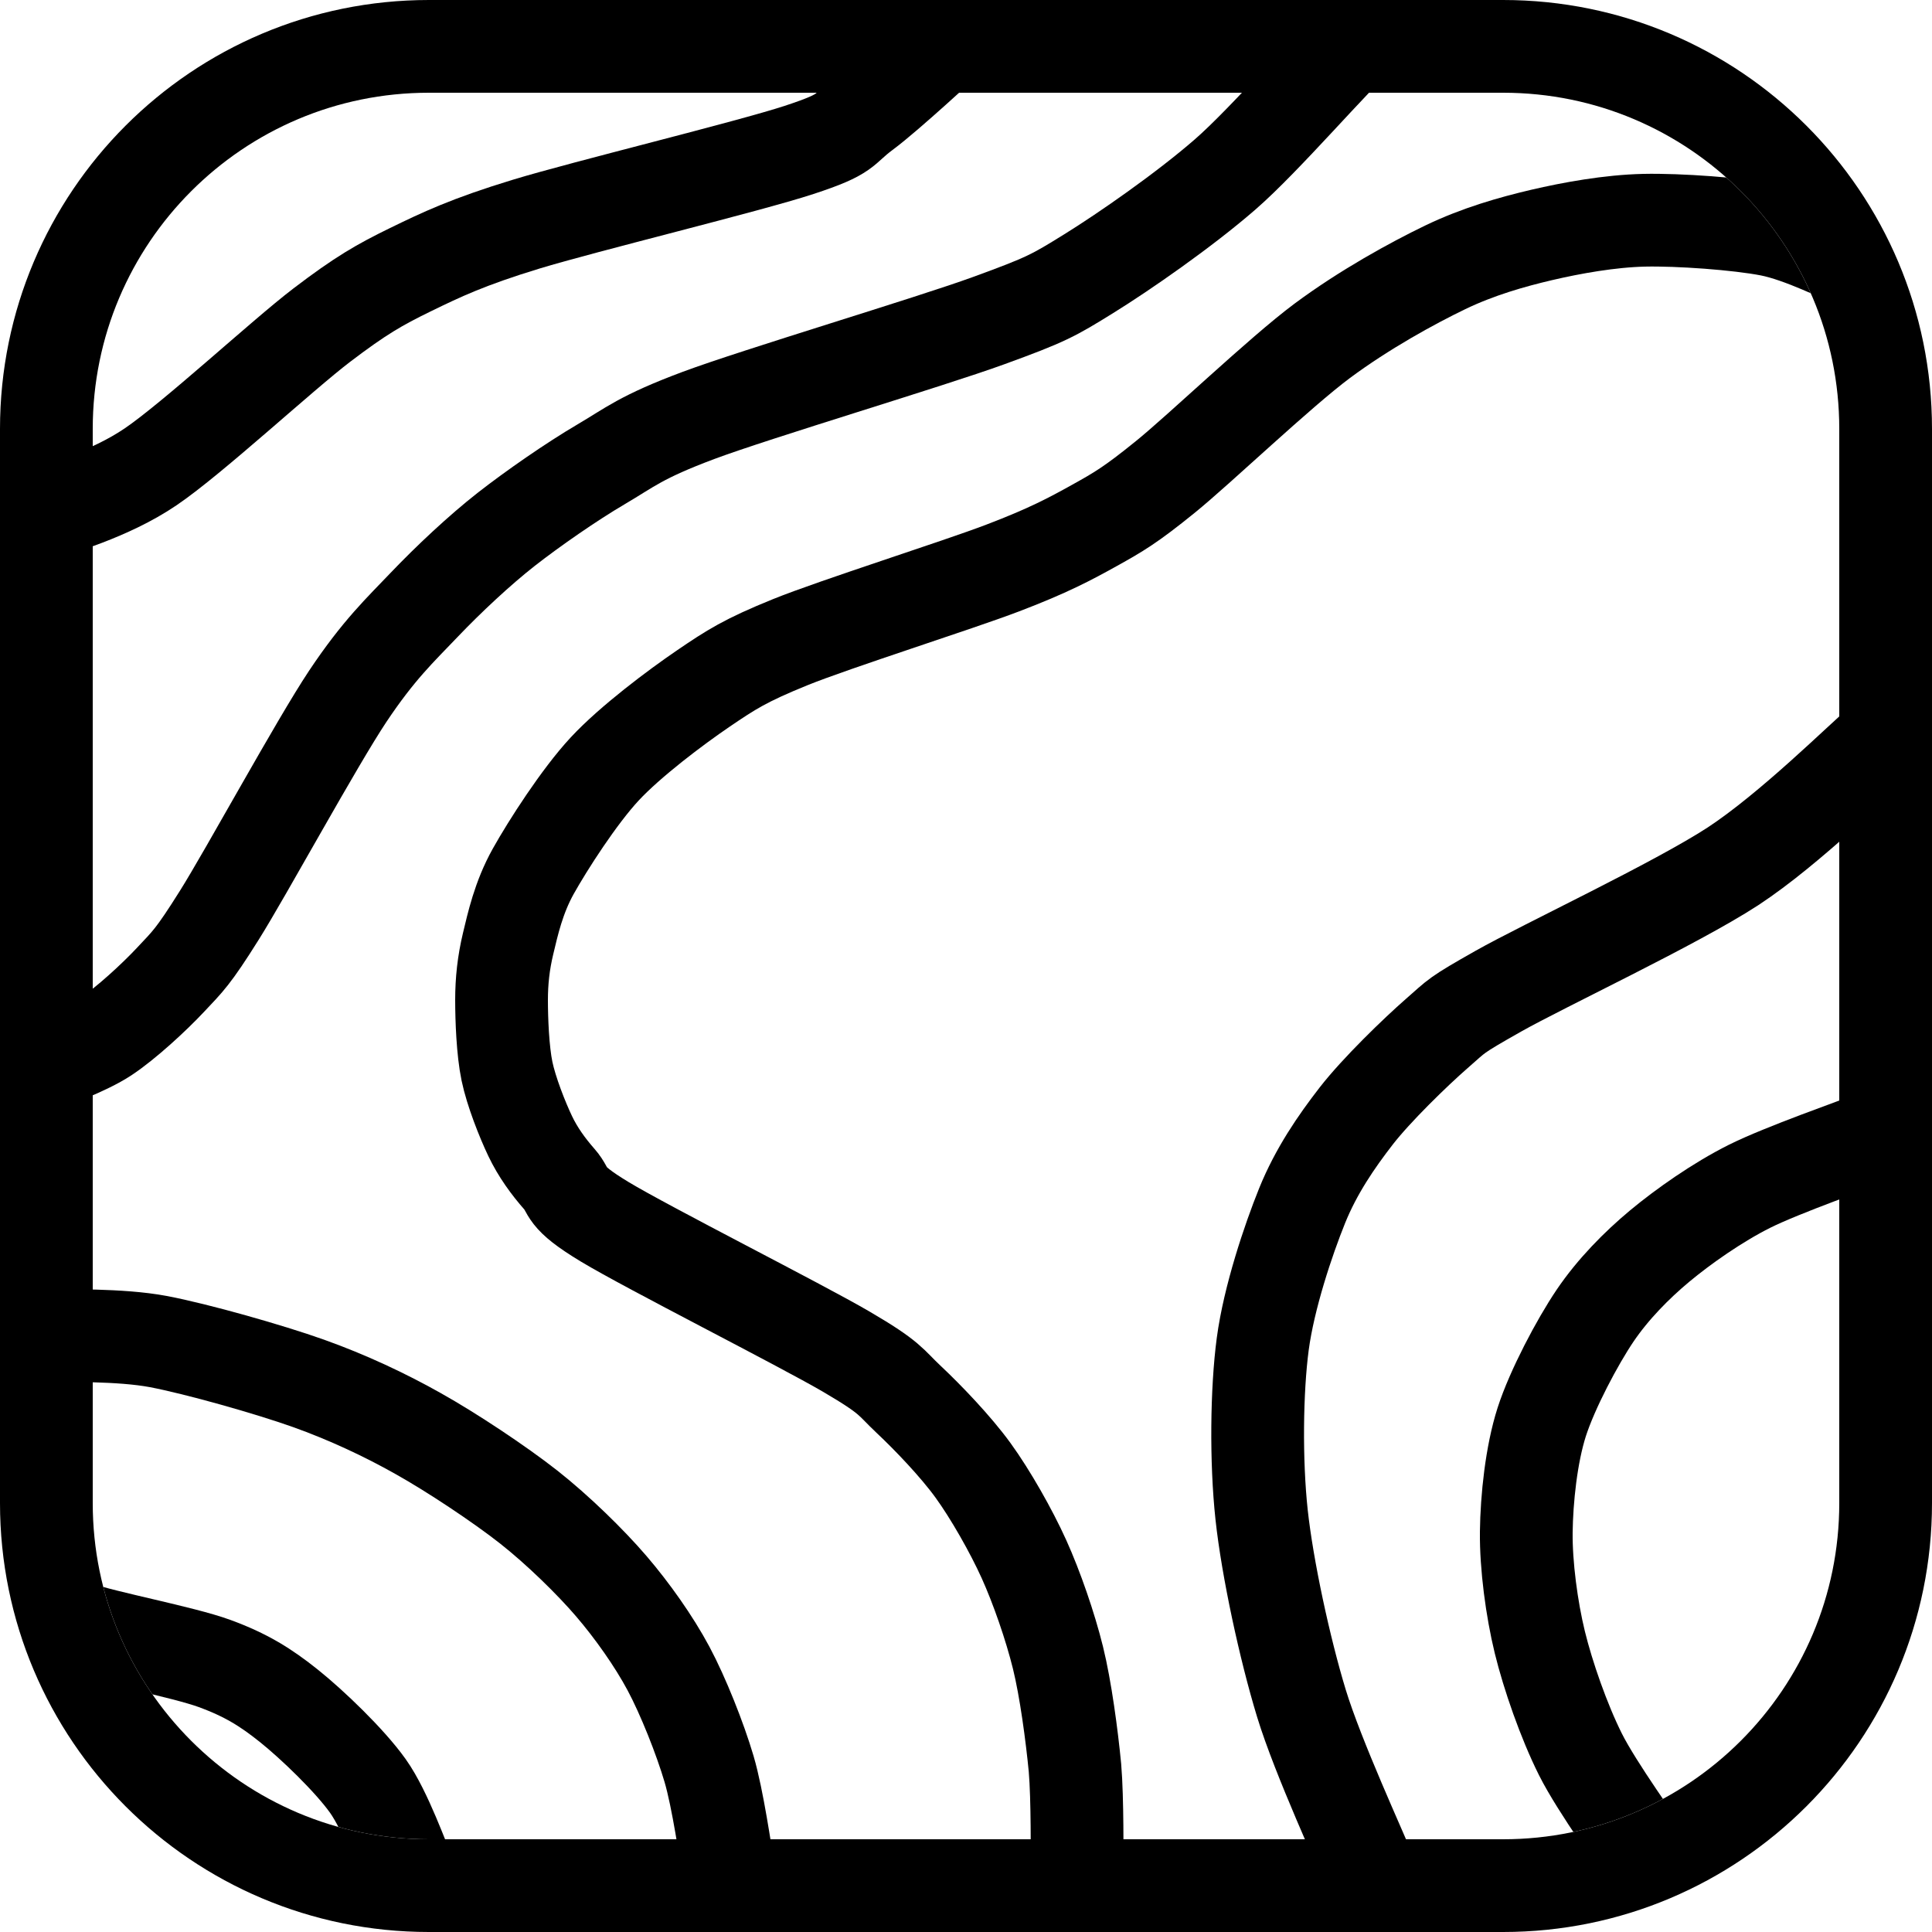
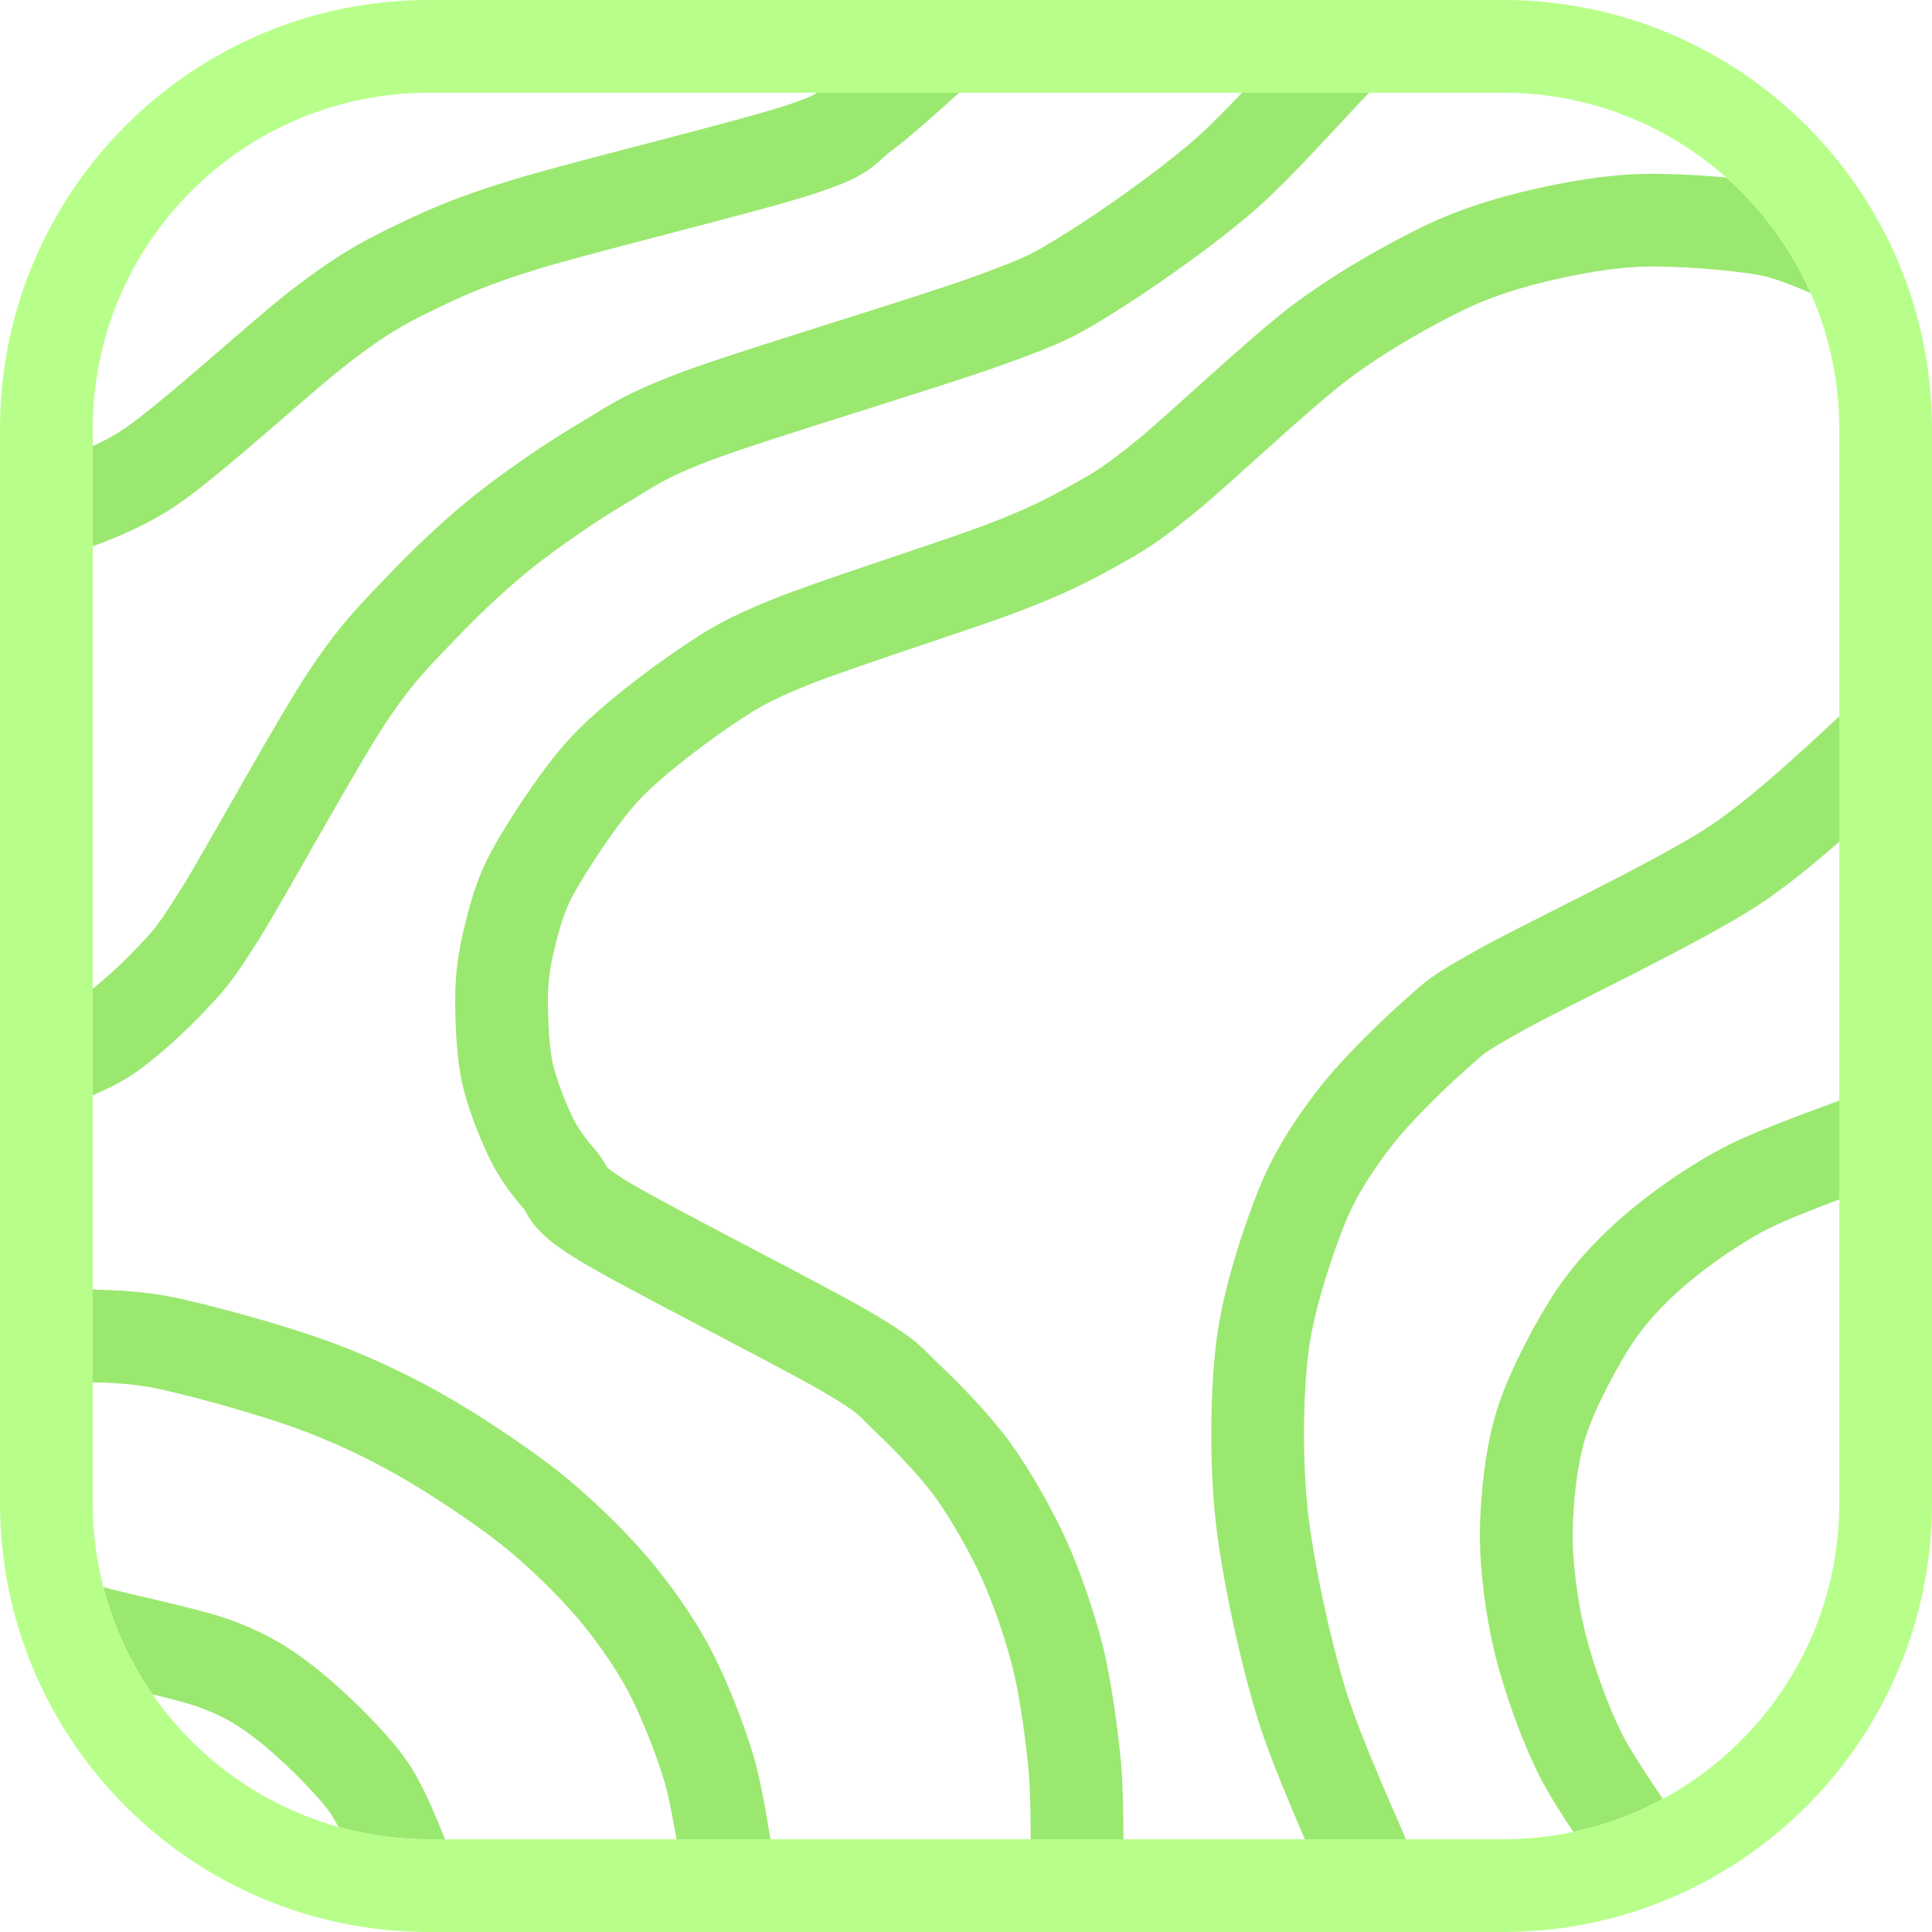
<svg xmlns="http://www.w3.org/2000/svg" width="500" height="500" viewBox="0 0 500 500" fill="none" role="img" aria-label="Glade boxed contour mark">
  <defs>
    <clipPath id="clip-contours">
      <rect x="24" y="24" width="452" height="452" rx="87" />
    </clipPath>
  </defs>
  <g fill="none" stroke-linecap="round" stroke-linejoin="round">
-     <g clip-path="url(#clip-contours)" stroke="currentColor" stroke-width="24">
+     <g clip-path="url(#clip-contours)" stroke="#9BE870" stroke-width="24">
      <path d="M 10.2 276.2 C 12.8 275.0, 22.4 271.6, 27.5 268.2 C 32.6 264.8, 39.8 258.2, 44.2 253.5 C 48.6 248.8, 49.9 247.8, 56.8 236.8 C 63.7 225.8, 82.0 192.2, 90.0 180.2 C 98.0 168.2, 103.6 163.0, 109.8 156.5 C 116.0 150.0, 124.1 142.4, 131.0 137.0 C 137.9 131.6, 148.0 124.6, 155.5 120.2 C 163.0 115.8, 165.8 113.1, 180.8 107.5 C 195.8 101.9, 240.7 88.5, 255.8 83.0 C 270.9 77.5, 272.6 76.5, 281.8 70.8 C 291.0 65.1, 306.4 54.4, 317.0 45.2 C 327.6 36.0, 345.6 14.9, 352.2 9.2 C 358.8 3.5, 359.5 7.5, 360.8 7.2" />
      <path d="M 248.0 8.0 C 244.4 11.2, 230.0 24.6, 223.8 29.2 C 217.6 33.8, 219.9 34.5, 206.8 38.8 C 193.7 43.1, 151.3 53.4, 136.2 58.0 C 121.1 62.6, 114.2 65.9, 106.2 69.8 C 98.2 73.7, 93.3 76.5, 83.2 84.2 C 73.1 91.9, 49.9 113.4, 39.0 120.8 C 28.1 128.2, 14.8 131.6, 10.5 133.5" />
      <path d="M 480.5 68.0 C 477.1 66.7, 466.2 61.1, 458.0 59.5 C 449.8 57.9, 434.4 56.8, 425.5 57.0 C 416.6 57.2, 406.7 59.0, 399.0 60.8 C 391.3 62.6, 382.5 65.1, 374.0 69.2 C 365.5 73.3, 353.1 80.1, 342.2 88.2 C 331.3 96.3, 310.4 116.3, 301.5 123.5 C 292.6 130.7, 289.5 132.5, 283.2 136.0 C 276.9 139.5, 271.3 142.5, 259.5 147.0 C 247.7 151.5, 216.1 161.5, 204.5 166.2 C 192.9 170.9, 189.2 173.3, 182.0 178.2 C 174.8 183.1, 163.1 191.9, 156.5 199.0 C 149.9 206.1, 141.8 218.7, 138.0 225.5 C 134.2 232.3, 132.7 239.2, 131.5 244.2 C 130.3 249.2, 129.8 253.9, 129.8 258.8 C 129.8 263.8, 130.1 271.9, 131.2 277.2 C 132.3 282.5, 135.2 289.8, 137.2 294.0 C 139.2 298.2, 141.9 301.9, 144.8 305.2 C 147.7 308.5, 145.4 309.5, 156.5 316.2 C 167.6 322.9, 207.2 342.9, 219.0 349.8 C 230.8 356.7, 230.3 357.6, 235.2 362.2 C 240.1 366.8, 247.3 374.3, 251.8 380.5 C 256.3 386.7, 261.7 396.2, 265.0 403.5 C 268.3 410.8, 271.8 420.9, 273.8 429.0 C 275.8 437.1, 277.4 449.2, 278.2 457.5 C 278.9 465.8, 278.7 480.2, 278.8 484.2" />
      <path d="M 487.2 191.5 C 481.4 196.4, 463.4 214.4, 448.5 224.2 C 433.6 233.9, 399.3 250.0, 387.8 256.5 C 376.3 263.0, 377.3 262.7, 371.8 267.5 C 366.3 272.3, 356.2 282.1, 351.0 288.8 C 345.8 295.5, 340.6 303.1, 337.0 312.0 C 333.4 320.9, 328.4 335.8, 326.8 347.8 C 325.2 359.8, 325.0 378.1, 326.5 392.0 C 328.0 405.9, 332.5 426.7, 336.8 440.8 C 341.1 454.9, 352.3 479.1, 355.0 485.8" />
      <path d="M 427.2 482.2 C 424.5 478.0, 413.3 462.6, 409.0 454.0 C 404.7 445.4, 400.6 433.6, 398.5 425.0 C 396.4 416.4, 394.9 405.1, 395.0 396.5 C 395.1 387.9, 396.3 376.4, 399.0 368.0 C 401.7 359.6, 408.2 347.3, 412.8 340.5 C 417.4 333.7, 423.5 327.5, 429.5 322.5 C 435.5 317.5, 444.4 311.2, 452.8 307.0 C 461.2 302.8, 480.3 296.1, 485.2 294.2" />
      <path d="M 188.5 483.8 C 187.8 479.9, 185.8 465.6, 183.5 457.8 C 181.2 450.0, 176.8 438.9, 173.0 431.8 C 169.2 424.7, 163.6 416.8, 158.2 410.5 C 152.8 404.2, 144.3 395.9, 136.8 390.0 C 129.3 384.1, 116.8 375.8, 108.2 371.0 C 99.7 366.2, 89.9 361.6, 79.8 358.0 C 69.7 354.4, 51.0 349.1, 41.0 347.2 C 30.9 345.3, 17.0 345.8, 12.8 345.5" />
      <path d="M 106.0 485.2 C 104.4 481.8, 99.9 468.8, 95.2 462.2 C 90.5 455.6, 80.8 446.3, 74.8 441.5 C 68.8 436.7, 63.7 433.5, 55.5 430.5 C 47.3 427.5, 27.1 423.7, 20.0 421.2 C 12.9 418.7, 10.0 414.9, 8.2 413.8" />
    </g>
-     <rect x="12" y="12" width="476" height="476" rx="99" stroke="currentColor" stroke-width="24" />
+     <rect x="12" y="12" width="476" height="476" rx="99" stroke="#B7FF8A" stroke-width="24" />
  </g>
</svg>
